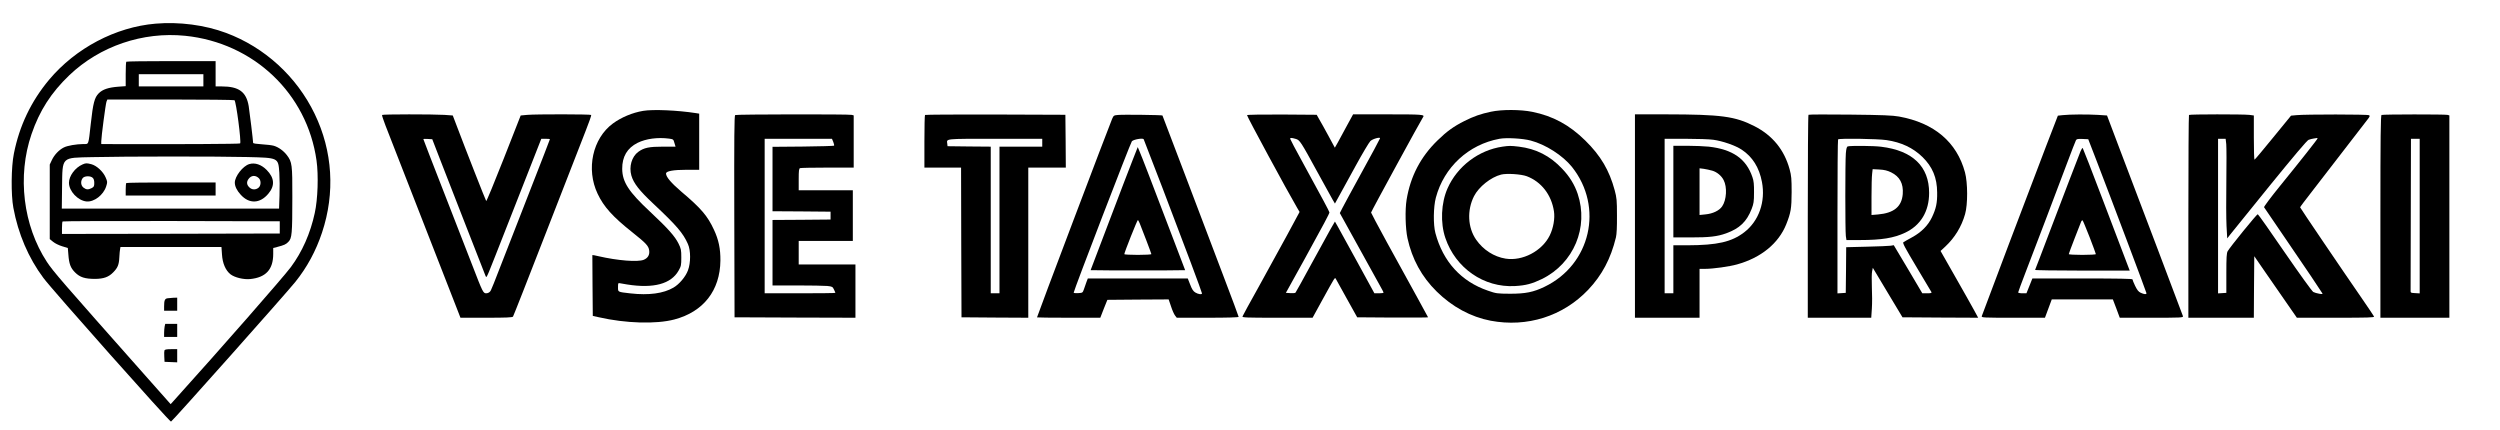
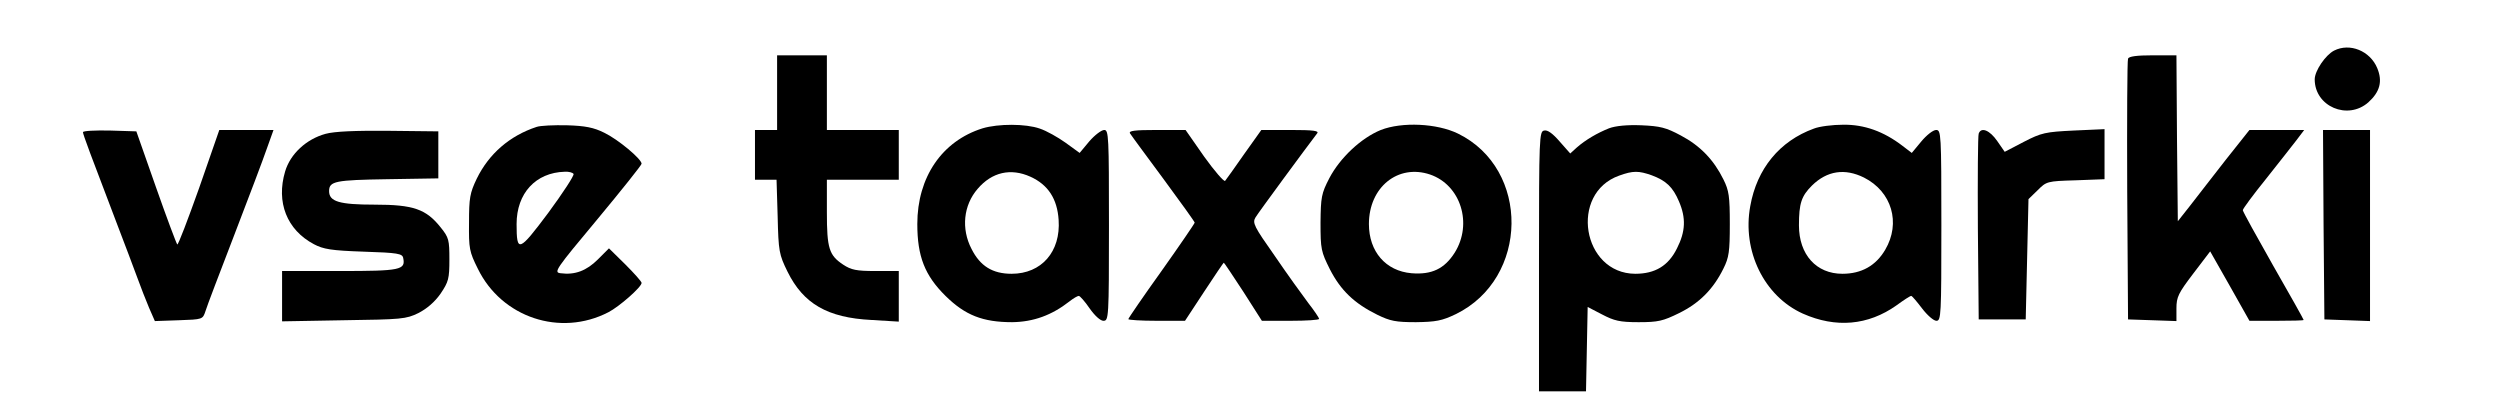
- <svg xmlns="http://www.w3.org/2000/svg" version="1.0" width="2864pt" height="492pt" viewBox="0 0 2864 492" preserveAspectRatio="xMidYMid meet">
-   <g transform="translate(0,492) scale(0.1,-0.1)" fill="#000000" stroke="none">
-     <path d="M1782 4649 c-458 -39 -915 -280 -1219 -642 -206 -246 -341 -528 -404 -847 -31 -151 -34 -471 -6 -620 55 -298 173 -575 345 -805 99 -134 1442 -1645 1461 -1645 12 0 1319 1469 1424 1600 135 168 236 355 306 565 152 456 122 934 -84 1360 -207 429 -573 763 -1015 928 -244 91 -537 129 -808 106z m339 -139 c785 -80 1397 -661 1505 -1428 24 -169 15 -444 -20 -602 -50 -233 -144 -445 -274 -620 -90 -120 -792 -922 -1347 -1537 l-30 -33 -290 327 c-959 1082 -1055 1192 -1128 1303 -272 416 -341 982 -176 1463 92 269 224 475 434 676 349 332 840 500 1326 451z" />
-     <path d="M1447 4213 c-4 -3 -7 -68 -7 -143 l0 -137 -83 -6 c-117 -9 -181 -31 -226 -76 -48 -48 -65 -112 -91 -349 -28 -251 -22 -232 -83 -232 -83 -1 -185 -18 -227 -40 -55 -28 -108 -84 -136 -144 l-24 -51 0 -427 0 -427 38 -31 c20 -17 67 -40 103 -51 l66 -20 6 -73 c8 -109 25 -155 77 -207 56 -56 113 -74 230 -74 98 1 155 21 208 76 50 51 65 86 69 169 2 41 6 85 9 98 l4 22 579 0 578 0 6 -85 c6 -101 41 -182 97 -227 48 -37 149 -62 225 -55 181 18 265 110 265 288 l0 68 43 11 c85 22 104 31 132 61 39 40 44 91 44 510 1 373 -3 403 -62 481 -38 50 -96 92 -150 108 -20 6 -82 14 -137 17 -55 3 -100 10 -100 15 0 23 -42 371 -51 423 -28 164 -113 225 -310 225 l-69 0 0 145 0 145 -508 0 c-280 0 -512 -3 -515 -7z m883 -213 l0 -70 -370 0 -370 0 0 70 0 70 370 0 370 0 0 -70z m356 -228 c19 -12 80 -479 65 -495 -7 -7 -727 -10 -1428 -8 l-163 1 0 30 c0 49 50 430 60 456 l10 24 722 0 c398 0 728 -4 734 -8z m144 -651 c363 -9 357 -6 370 -180 4 -61 5 -179 2 -261 l-5 -150 -1244 0 -1245 0 3 249 c5 351 -12 333 349 341 367 9 1457 9 1770 1z m375 -806 l0 -70 -1247 -3 -1248 -2 0 68 c0 38 3 72 7 75 3 4 565 6 1247 5 l1241 -3 0 -70z" />
-     <path d="M945 3036 c-85 -37 -155 -132 -155 -210 0 -96 102 -204 201 -214 87 -8 194 74 225 172 16 50 16 53 -6 104 -29 67 -103 135 -164 151 -55 14 -64 13 -101 -3z m117 -153 c12 -11 18 -30 18 -59 0 -38 -4 -45 -30 -59 -39 -20 -62 -19 -94 6 -30 24 -35 72 -10 107 19 27 88 31 116 5z" />
-     <path d="M2855 3040 c-73 -22 -165 -141 -165 -212 0 -42 23 -90 67 -138 97 -108 221 -104 317 11 77 91 71 180 -18 271 -62 63 -135 88 -201 68z m110 -161 c28 -27 26 -86 -4 -110 -33 -27 -77 -24 -106 6 -29 28 -32 61 -9 93 31 44 79 49 119 11z" />
-     <path d="M1447 2823 c-4 -3 -7 -37 -7 -75 l0 -68 515 0 515 0 0 75 0 75 -508 0 c-280 0 -512 -3 -515 -7z" />
-     <path d="M1919 1503 c-31 -5 -39 -24 -39 -95 l0 -48 75 0 75 0 0 75 0 75 -42 -1 c-24 -1 -55 -4 -69 -6z" />
-     <path d="M1886 1179 c-3 -17 -6 -51 -6 -75 l0 -44 75 0 75 0 0 75 0 75 -69 0 -68 0 -7 -31z" />
-     <path d="M1884 906 c-3 -7 -4 -40 -2 -72 l3 -59 73 -3 72 -3 0 76 0 75 -70 0 c-50 0 -72 -4 -76 -14z" />
-     <path d="M7368 3650 c-124 -21 -250 -74 -347 -145 -232 -171 -309 -522 -175 -804 70 -149 172 -263 399 -443 157 -125 185 -155 192 -207 7 -50 -14 -87 -62 -107 -68 -28 -298 -10 -519 41 -38 9 -69 15 -70 13 0 -2 0 -159 2 -350 l3 -347 67 -15 c311 -71 658 -81 867 -26 334 88 524 332 528 675 1 135 -20 238 -74 353 -73 158 -147 245 -372 435 -119 102 -177 170 -177 209 0 28 84 43 238 43 l142 0 0 322 0 321 -37 6 c-213 33 -490 45 -605 26z m297 -318 c48 -7 50 -8 61 -49 l13 -43 -143 0 c-160 0 -218 -12 -283 -59 -76 -55 -109 -170 -80 -272 26 -89 90 -171 252 -323 267 -251 340 -335 396 -462 33 -73 33 -215 0 -302 -27 -73 -100 -159 -166 -197 -114 -67 -282 -90 -493 -66 -149 17 -142 14 -142 72 0 46 2 49 23 44 12 -2 49 -9 82 -14 302 -48 503 6 589 159 29 51 31 62 31 150 0 87 -3 101 -32 160 -42 84 -120 172 -322 361 -250 233 -321 343 -323 494 -1 140 57 239 177 299 96 47 228 65 360 48z" />
-     <path d="M17080 3640 c-115 -24 -198 -53 -305 -107 -120 -60 -202 -119 -306 -221 -194 -188 -311 -412 -355 -680 -19 -116 -14 -328 10 -440 52 -240 163 -443 335 -612 177 -175 392 -291 617 -334 419 -79 829 51 1118 354 158 167 259 356 318 600 9 37 13 119 12 250 0 177 -3 204 -26 290 -62 230 -161 397 -337 570 -182 179 -370 281 -608 329 -133 27 -349 28 -473 1z m455 -330 c172 -45 368 -171 474 -303 365 -459 214 -1118 -314 -1372 -128 -62 -219 -80 -395 -80 -149 1 -159 2 -254 35 -307 105 -515 333 -602 660 -26 97 -23 300 5 405 93 350 375 610 729 675 77 15 268 4 357 -20z" />
-     <path d="M17213 3240 c-274 -40 -518 -225 -630 -478 -74 -167 -84 -395 -25 -568 117 -346 442 -571 797 -551 126 7 196 26 310 81 364 179 537 592 409 975 -35 104 -94 201 -178 288 -139 148 -299 229 -496 253 -93 11 -111 11 -187 0z m278 -339 c166 -63 282 -212 311 -401 13 -81 -7 -195 -49 -279 -89 -178 -311 -294 -504 -264 -134 21 -258 101 -339 218 -96 139 -105 336 -24 497 55 108 193 218 311 248 65 16 230 5 294 -19z" />
-     <path d="M4377 3603 c-3 -5 15 -57 38 -118 81 -208 776 -1990 818 -2097 l42 -108 296 0 c226 0 299 3 306 13 5 6 179 449 386 982 207 534 408 1049 446 1145 38 96 67 178 64 183 -5 9 -629 10 -734 1 l-74 -7 -194 -494 c-107 -272 -197 -490 -201 -486 -7 8 -240 602 -335 854 l-48 126 -96 7 c-134 8 -709 8 -714 -1z m660 -498 c47 -121 182 -467 300 -770 118 -302 219 -561 225 -575 9 -23 11 -20 39 45 16 39 118 295 225 570 108 275 236 602 286 728 l89 227 50 0 c27 0 49 -2 49 -4 0 -3 -30 -81 -66 -173 -36 -92 -175 -449 -309 -793 -314 -807 -296 -762 -313 -782 -8 -10 -27 -18 -42 -18 -34 0 -41 14 -155 310 -46 118 -191 493 -324 833 -133 340 -241 620 -241 623 0 3 23 4 51 2 l51 -3 85 -220z" />
-     <path d="M8422 3602 c-10 -7 -12 -246 -10 -1163 l3 -1154 693 -3 692 -2 0 305 0 305 -325 0 -325 0 0 135 0 135 310 0 310 0 0 290 0 290 -310 0 -310 0 0 124 c0 104 3 125 16 130 9 3 150 6 315 6 l299 0 0 299 0 299 -22 6 c-34 9 -1321 7 -1336 -2z m1124 -308 c8 -20 12 -39 9 -43 -4 -3 -164 -8 -356 -10 l-349 -3 0 -369 0 -369 333 -2 332 -3 0 -45 0 -45 -332 -3 -333 -2 0 -375 0 -375 284 0 c155 0 310 -3 343 -6 57 -6 62 -9 77 -41 9 -18 16 -36 16 -38 0 -3 -182 -5 -405 -5 l-405 0 0 885 0 885 386 0 385 0 15 -36z" />
-     <path d="M10597 3603 c-4 -3 -7 -141 -7 -305 l0 -298 210 0 210 0 2 -857 3 -858 383 -3 382 -2 0 860 0 860 215 0 215 0 -2 303 -3 302 -801 3 c-440 1 -804 -1 -807 -5z m1343 -318 l0 -45 -245 0 -245 0 0 -840 0 -840 -50 0 -50 0 0 840 0 840 -247 2 -248 3 -3 28 c-7 60 -41 57 548 57 l540 0 0 -45z" />
-     <path d="M12807 3603 c-46 -4 -50 -6 -67 -46 -34 -78 -860 -2260 -860 -2273 0 -2 163 -4 363 -4 l362 0 40 103 41 102 351 3 351 2 27 -79 c14 -44 35 -91 46 -105 l20 -26 355 0 c227 0 354 4 354 10 0 5 -79 218 -176 472 -97 255 -293 771 -435 1147 -142 376 -260 685 -262 688 -7 6 -453 12 -510 6z m513 -843 c249 -651 450 -1188 450 -1201 0 -16 -44 -10 -76 10 -24 14 -39 37 -59 90 l-28 71 -573 0 -572 0 -16 -42 c-9 -24 -22 -61 -29 -83 -14 -39 -15 -40 -65 -43 -29 -2 -52 1 -52 5 0 24 652 1720 667 1735 21 21 125 39 135 23 3 -5 101 -260 218 -565z" />
-     <path d="M12975 3085 c-33 -82 -154 -400 -270 -705 l-211 -555 274 -3 c150 -1 394 -1 541 0 l268 3 -139 365 c-242 636 -360 943 -383 995 l-21 50 -59 -150z m81 -722 c32 -79 134 -346 134 -354 0 -5 -70 -9 -155 -9 -85 0 -155 4 -155 8 0 19 148 392 156 392 2 0 11 -17 20 -37z" />
-     <path d="M14286 3601 c-5 -8 468 -882 572 -1058 l30 -51 -145 -269 c-80 -147 -226 -413 -324 -590 -99 -177 -182 -329 -185 -338 -5 -13 39 -15 399 -15 l404 0 103 188 c162 293 151 277 164 256 5 -11 63 -113 127 -229 l117 -210 406 -3 c223 -1 406 0 406 3 0 2 -55 103 -121 222 -227 408 -532 968 -532 978 0 11 577 1068 595 1092 24 31 -6 33 -402 33 l-399 0 -72 -132 c-39 -73 -86 -159 -104 -192 l-33 -58 -72 133 c-40 74 -87 159 -105 189 l-31 55 -396 3 c-236 1 -399 -2 -402 -7z m557 -272 c48 -13 58 -30 252 -385 81 -148 159 -288 172 -312 l26 -44 49 89 c27 48 112 203 189 344 77 141 153 268 168 283 27 26 119 51 110 30 -11 -26 -84 -161 -234 -434 -91 -167 -180 -330 -196 -362 l-30 -59 109 -197 c60 -108 161 -291 225 -407 63 -115 127 -230 141 -255 14 -25 26 -48 26 -52 0 -5 -24 -8 -52 -8 l-53 0 -193 353 c-106 193 -208 378 -226 411 l-33 58 -51 -88 c-27 -49 -127 -231 -222 -404 -94 -173 -175 -319 -179 -323 -5 -5 -31 -7 -59 -5 l-51 3 216 390 c218 396 283 518 283 532 0 9 -84 166 -303 566 -81 147 -147 272 -147 277 0 13 15 13 63 -1z" />
-     <path d="M18730 2445 l0 -1165 370 0 370 0 0 280 0 280 64 0 c91 0 277 26 366 51 274 76 475 240 563 459 54 136 61 183 62 370 0 152 -3 186 -23 260 -61 223 -195 388 -402 494 -223 114 -382 135 -1012 136 l-358 0 0 -1165z m897 874 c105 -14 255 -66 325 -113 125 -82 202 -206 233 -371 43 -226 -36 -448 -203 -576 -145 -111 -309 -148 -649 -149 l-163 0 0 -275 0 -275 -50 0 -50 0 0 885 0 885 239 0 c132 0 275 -5 318 -11z" />
-     <path d="M19170 2725 l0 -525 196 0 c217 0 306 10 409 47 154 56 235 133 292 280 23 60 27 83 27 188 1 92 -3 133 -18 175 -71 211 -227 319 -501 350 -49 5 -161 10 -247 10 l-158 0 0 -525z m445 240 c53 -15 106 -58 131 -108 42 -80 34 -227 -17 -301 -32 -48 -106 -84 -191 -92 l-68 -7 0 268 0 267 48 -6 c26 -4 70 -13 97 -21z" />
-     <path d="M20718 3605 c-5 -5 -8 -530 -8 -1167 l0 -1158 364 0 363 0 7 105 c4 58 4 169 0 248 -3 78 -2 159 3 180 l8 39 170 -284 170 -283 433 -3 434 -2 -50 92 c-28 51 -125 224 -216 383 l-165 290 54 50 c109 102 186 228 227 372 32 111 31 360 -1 478 -94 348 -353 567 -756 640 -72 13 -186 18 -560 22 -258 3 -473 2 -477 -2z m894 -290 c169 -25 303 -88 411 -193 116 -113 168 -238 169 -407 2 -118 -12 -184 -59 -283 -45 -95 -122 -173 -231 -232 -45 -25 -89 -49 -97 -55 -11 -8 18 -63 151 -285 91 -151 168 -281 171 -287 4 -10 -10 -13 -50 -13 l-55 0 -163 276 -164 275 -35 -6 c-19 -3 -142 -8 -272 -11 l-238 -6 -2 -262 -3 -261 -47 -3 -48 -3 0 879 c0 483 3 882 7 885 13 14 456 7 555 -8z" />
-     <path d="M21169 3243 c-12 -3 -18 -22 -23 -80 -8 -98 -8 -886 0 -947 l7 -46 151 0 c252 0 392 23 521 84 178 84 275 244 275 456 0 303 -188 485 -550 529 -81 11 -348 13 -381 4z m495 -297 c100 -49 143 -129 134 -249 -12 -145 -101 -218 -285 -234 l-73 -6 0 209 c0 115 3 233 7 263 l6 53 77 -4 c58 -3 92 -12 134 -32z" />
-     <path d="M23630 3601 l-55 -6 -137 -355 c-150 -390 -727 -1915 -735 -1942 -5 -17 17 -18 359 -18 l365 0 39 105 39 105 350 0 350 0 40 -105 39 -105 364 0 c342 0 364 1 360 18 -3 9 -136 361 -295 782 -160 421 -354 934 -433 1141 l-142 376 -105 7 c-121 7 -322 6 -403 -3z m382 -506 c172 -446 578 -1524 578 -1534 0 -16 -27 -13 -66 5 -26 12 -41 32 -64 79 -17 35 -30 68 -30 74 0 8 -161 11 -573 11 l-574 0 -34 -85 -34 -85 -47 0 c-27 0 -48 5 -48 10 0 6 39 110 86 233 99 256 340 890 474 1247 51 135 96 253 102 263 8 15 20 17 75 15 l66 -3 89 -230z" />
-     <path d="M23835 3188 c-35 -87 -191 -495 -352 -918 -90 -239 -167 -438 -169 -442 -3 -4 240 -8 539 -8 l545 0 -43 113 c-24 61 -143 375 -265 697 -122 322 -226 589 -230 593 -4 5 -15 -11 -25 -35z m104 -986 c39 -101 71 -188 71 -193 0 -5 -66 -9 -155 -9 -87 0 -155 4 -155 9 0 5 30 85 66 178 36 92 70 179 75 192 6 14 13 20 18 15 5 -5 40 -91 80 -192z" />
-     <path d="M25077 3603 c-4 -3 -7 -528 -7 -1165 l0 -1158 375 0 375 0 2 353 3 352 124 -180 c68 -99 178 -258 244 -352 l120 -173 444 0 c374 0 444 2 440 14 -3 7 -66 101 -139 207 -233 337 -708 1038 -708 1044 0 4 53 75 118 158 65 84 233 301 372 482 140 182 267 347 284 368 25 32 28 40 16 47 -17 11 -726 11 -830 1 l-64 -6 -206 -252 c-113 -139 -208 -252 -212 -252 -5 -1 -8 113 -8 253 l0 253 -52 7 c-71 8 -683 8 -691 -1z m1473 -269 c0 -8 -193 -253 -429 -543 -105 -129 -187 -239 -184 -245 4 -6 118 -173 253 -371 222 -324 392 -577 414 -614 7 -11 0 -12 -35 -6 -24 4 -55 13 -68 20 -13 6 -156 205 -325 450 -165 241 -305 440 -311 441 -10 3 -317 -375 -345 -424 -12 -22 -15 -71 -15 -252 l0 -225 -47 -3 -48 -3 0 885 0 886 44 0 43 0 7 -62 c3 -35 4 -227 1 -428 -3 -201 -2 -429 2 -508 l8 -143 35 45 c19 24 223 276 452 559 278 342 427 518 445 525 16 6 42 13 58 15 17 2 33 5 38 6 4 0 7 -2 7 -5z" />
-     <path d="M27283 3603 c-10 -4 -13 -246 -13 -1164 l0 -1159 395 0 395 0 0 1159 0 1159 -22 6 c-27 7 -738 7 -755 -1z m437 -1159 l0 -885 -52 3 c-53 3 -53 3 -52 36 0 17 1 415 2 882 l2 850 50 0 50 0 0 -886z" />
+ <svg xmlns="http://www.w3.org/2000/svg" version="1.0" width="904pt" height="150pt" viewBox="0 0 904 150" preserveAspectRatio="xMidYMid meet">
+   <g transform="translate(0,150) scale(0.1,-0.1)" fill="#000000" stroke="none">
+     <path d="M8440 1317 c-31 -16 -70 -73 -70 -104 0 -98 119 -149 194 -83 42 38 52 76 32 124 -26 62 -99 92 -156 63z" />
+     <path d="M2810 1165 l0 -135 -40 0 -40 0 0 -90 0 -90 39 0 39 0 4 -133 c3 -126 5 -137 36 -200 57 -115 144 -166 303 -174 l99 -6 0 92 0 91 -84 0 c-70 0 -88 4 -117 23 -51 34 -59 58 -59 190 l0 117 130 0 130 0 0 90 0 90 -130 0 -130 0 0 135 0 135 -90 0 -90 0 0 -135z" />
+     <path d="M7695 1288 c-3 -7 -4 -222 -3 -478 l3 -465 88 -3 87 -3 0 46 c0 41 7 55 61 126 l61 80 71 -125 71 -126 98 0 c54 0 98 1 98 3 0 2 -49 90 -110 196 -60 106 -110 196 -110 201 0 5 37 55 83 112 45 57 95 120 111 141 l28 37 -99 0 -99 0 -85 -107 c-46 -60 -105 -134 -129 -166 l-45 -57 -3 300 -2 300 -85 0 c-59 0 -87 -4 -90 -12z" />
+     <path d="M1940 1041 c-97 -32 -172 -97 -216 -187 -25 -52 -28 -70 -28 -159 -1 -94 1 -105 32 -167 86 -176 298 -247 472 -157 39 20 120 91 120 106 0 5 -27 35 -59 67 l-59 58 -40 -40 c-41 -41 -83 -57 -135 -50 -26 3 -18 14 133 195 88 106 160 196 160 201 0 17 -85 88 -135 112 -38 19 -69 25 -135 27 -47 1 -96 -1 -110 -6z m134 -170 c3 -5 -38 -68 -91 -140 -107 -143 -115 -146 -115 -41 0 111 69 186 174 189 15 1 29 -3 32 -8z" />
+     <path d="M3553 1036 c-147 -46 -236 -177 -236 -346 0 -117 27 -186 102 -260 71 -70 135 -95 241 -95 77 1 143 25 207 75 14 11 29 20 34 20 4 0 22 -20 39 -45 19 -27 39 -45 50 -45 19 0 20 9 20 345 0 322 -1 345 -17 345 -10 0 -34 -18 -54 -41 l-35 -42 -51 37 c-28 20 -69 43 -93 51 -51 18 -150 18 -207 1z m173 -175 c64 -29 97 -80 102 -156 8 -115 -62 -195 -170 -195 -69 0 -114 28 -145 90 -38 73 -29 158 22 217 52 61 120 76 191 44z" />
+     <path d="M4993 1030 c-71 -29 -147 -100 -186 -174 -29 -56 -31 -69 -32 -161 0 -96 2 -105 34 -169 39 -76 88 -123 171 -164 47 -23 67 -27 140 -27 72 1 94 5 144 29 265 129 270 525 8 653 -76 37 -202 43 -279 13z m178 -161 c111 -38 155 -178 89 -283 -37 -58 -83 -80 -156 -74 -93 8 -154 78 -154 178 0 133 105 218 221 179z" />
+     <path d="M5818 1036 c-42 -17 -84 -41 -117 -70 l-23 -21 -38 43 c-25 29 -44 43 -56 40 -18 -3 -19 -21 -19 -473 l0 -470 85 0 85 0 3 153 3 152 52 -27 c44 -23 64 -28 132 -28 71 0 88 4 147 33 73 36 123 86 160 161 20 40 23 61 23 161 0 100 -3 121 -23 161 -35 71 -84 122 -154 159 -54 29 -75 34 -143 37 -51 2 -93 -2 -117 -11z m155 -170 c51 -19 76 -42 98 -94 26 -60 24 -109 -7 -170 -31 -63 -79 -92 -151 -92 -192 1 -239 291 -58 355 50 18 70 18 118 1z" />
+     <path d="M6559 1035 c-124 -45 -206 -145 -230 -280 -30 -162 50 -326 190 -389 119 -53 236 -43 339 30 26 19 49 34 53 34 3 0 20 -20 39 -45 19 -25 42 -45 52 -45 17 0 18 18 18 345 0 333 -1 345 -19 345 -11 0 -35 -19 -54 -42 l-34 -41 -34 26 c-68 52 -138 77 -214 76 -38 0 -86 -6 -106 -14z m181 -177 c101 -51 134 -164 77 -261 -34 -58 -86 -87 -155 -87 -94 0 -157 69 -157 175 0 80 9 106 47 144 55 54 119 63 188 29z" />
+     <path d="M300 1022 c0 -8 27 -80 127 -342 24 -63 55 -144 68 -180 13 -36 33 -87 44 -113 l21 -48 87 3 c86 3 86 3 96 33 5 17 52 140 104 275 52 135 105 275 118 313 l24 67 -98 0 -98 0 -73 -210 c-41 -115 -76 -207 -79 -204 -3 3 -38 96 -77 207 l-71 202 -96 3 c-53 1 -97 -1 -97 -6z" />
+     <path d="M1177 1016 c-69 -19 -127 -72 -146 -136 -33 -111 6 -211 104 -263 34 -18 62 -23 180 -27 124 -4 140 -7 143 -23 9 -43 -9 -47 -229 -47 l-209 0 0 -91 0 -91 223 4 c209 3 225 4 270 26 31 16 59 40 80 70 29 43 32 54 32 124 0 70 -2 79 -31 115 -53 67 -99 83 -239 83 -128 0 -165 11 -165 49 0 36 23 40 211 43 l184 3 0 85 0 85 -180 2 c-121 1 -195 -2 -228 -11z" />
+     <path d="M4086 1018 c4 -7 59 -81 121 -165 62 -84 113 -155 113 -158 0 -3 -54 -82 -120 -175 -66 -92 -120 -171 -120 -174 0 -3 46 -6 103 -6 l102 0 69 105 c38 58 70 105 71 105 2 0 33 -47 71 -105 l67 -105 104 0 c57 0 103 3 103 7 0 3 -17 29 -39 57 -21 28 -76 104 -121 170 -76 108 -82 120 -70 140 10 17 181 249 223 304 7 9 -13 12 -96 12 l-106 0 -62 -87 c-34 -49 -65 -92 -69 -97 -4 -4 -38 35 -76 88 l-67 96 -104 0 c-81 0 -102 -3 -97 -12z" />
+     <path d="M7155 1017 c-3 -6 -4 -161 -3 -342 l3 -330 85 0 85 0 5 217 5 218 33 32 c32 32 34 33 137 36 l105 4 0 90 0 91 -111 -5 c-103 -5 -117 -8 -181 -41 l-69 -36 -27 39 c-27 39 -58 52 -67 27z" />
+     <path d="M8402 688 l3 -343 83 -3 82 -3 0 346 0 345 -85 0 -85 0 2 -342z" />
  </g>
</svg>
